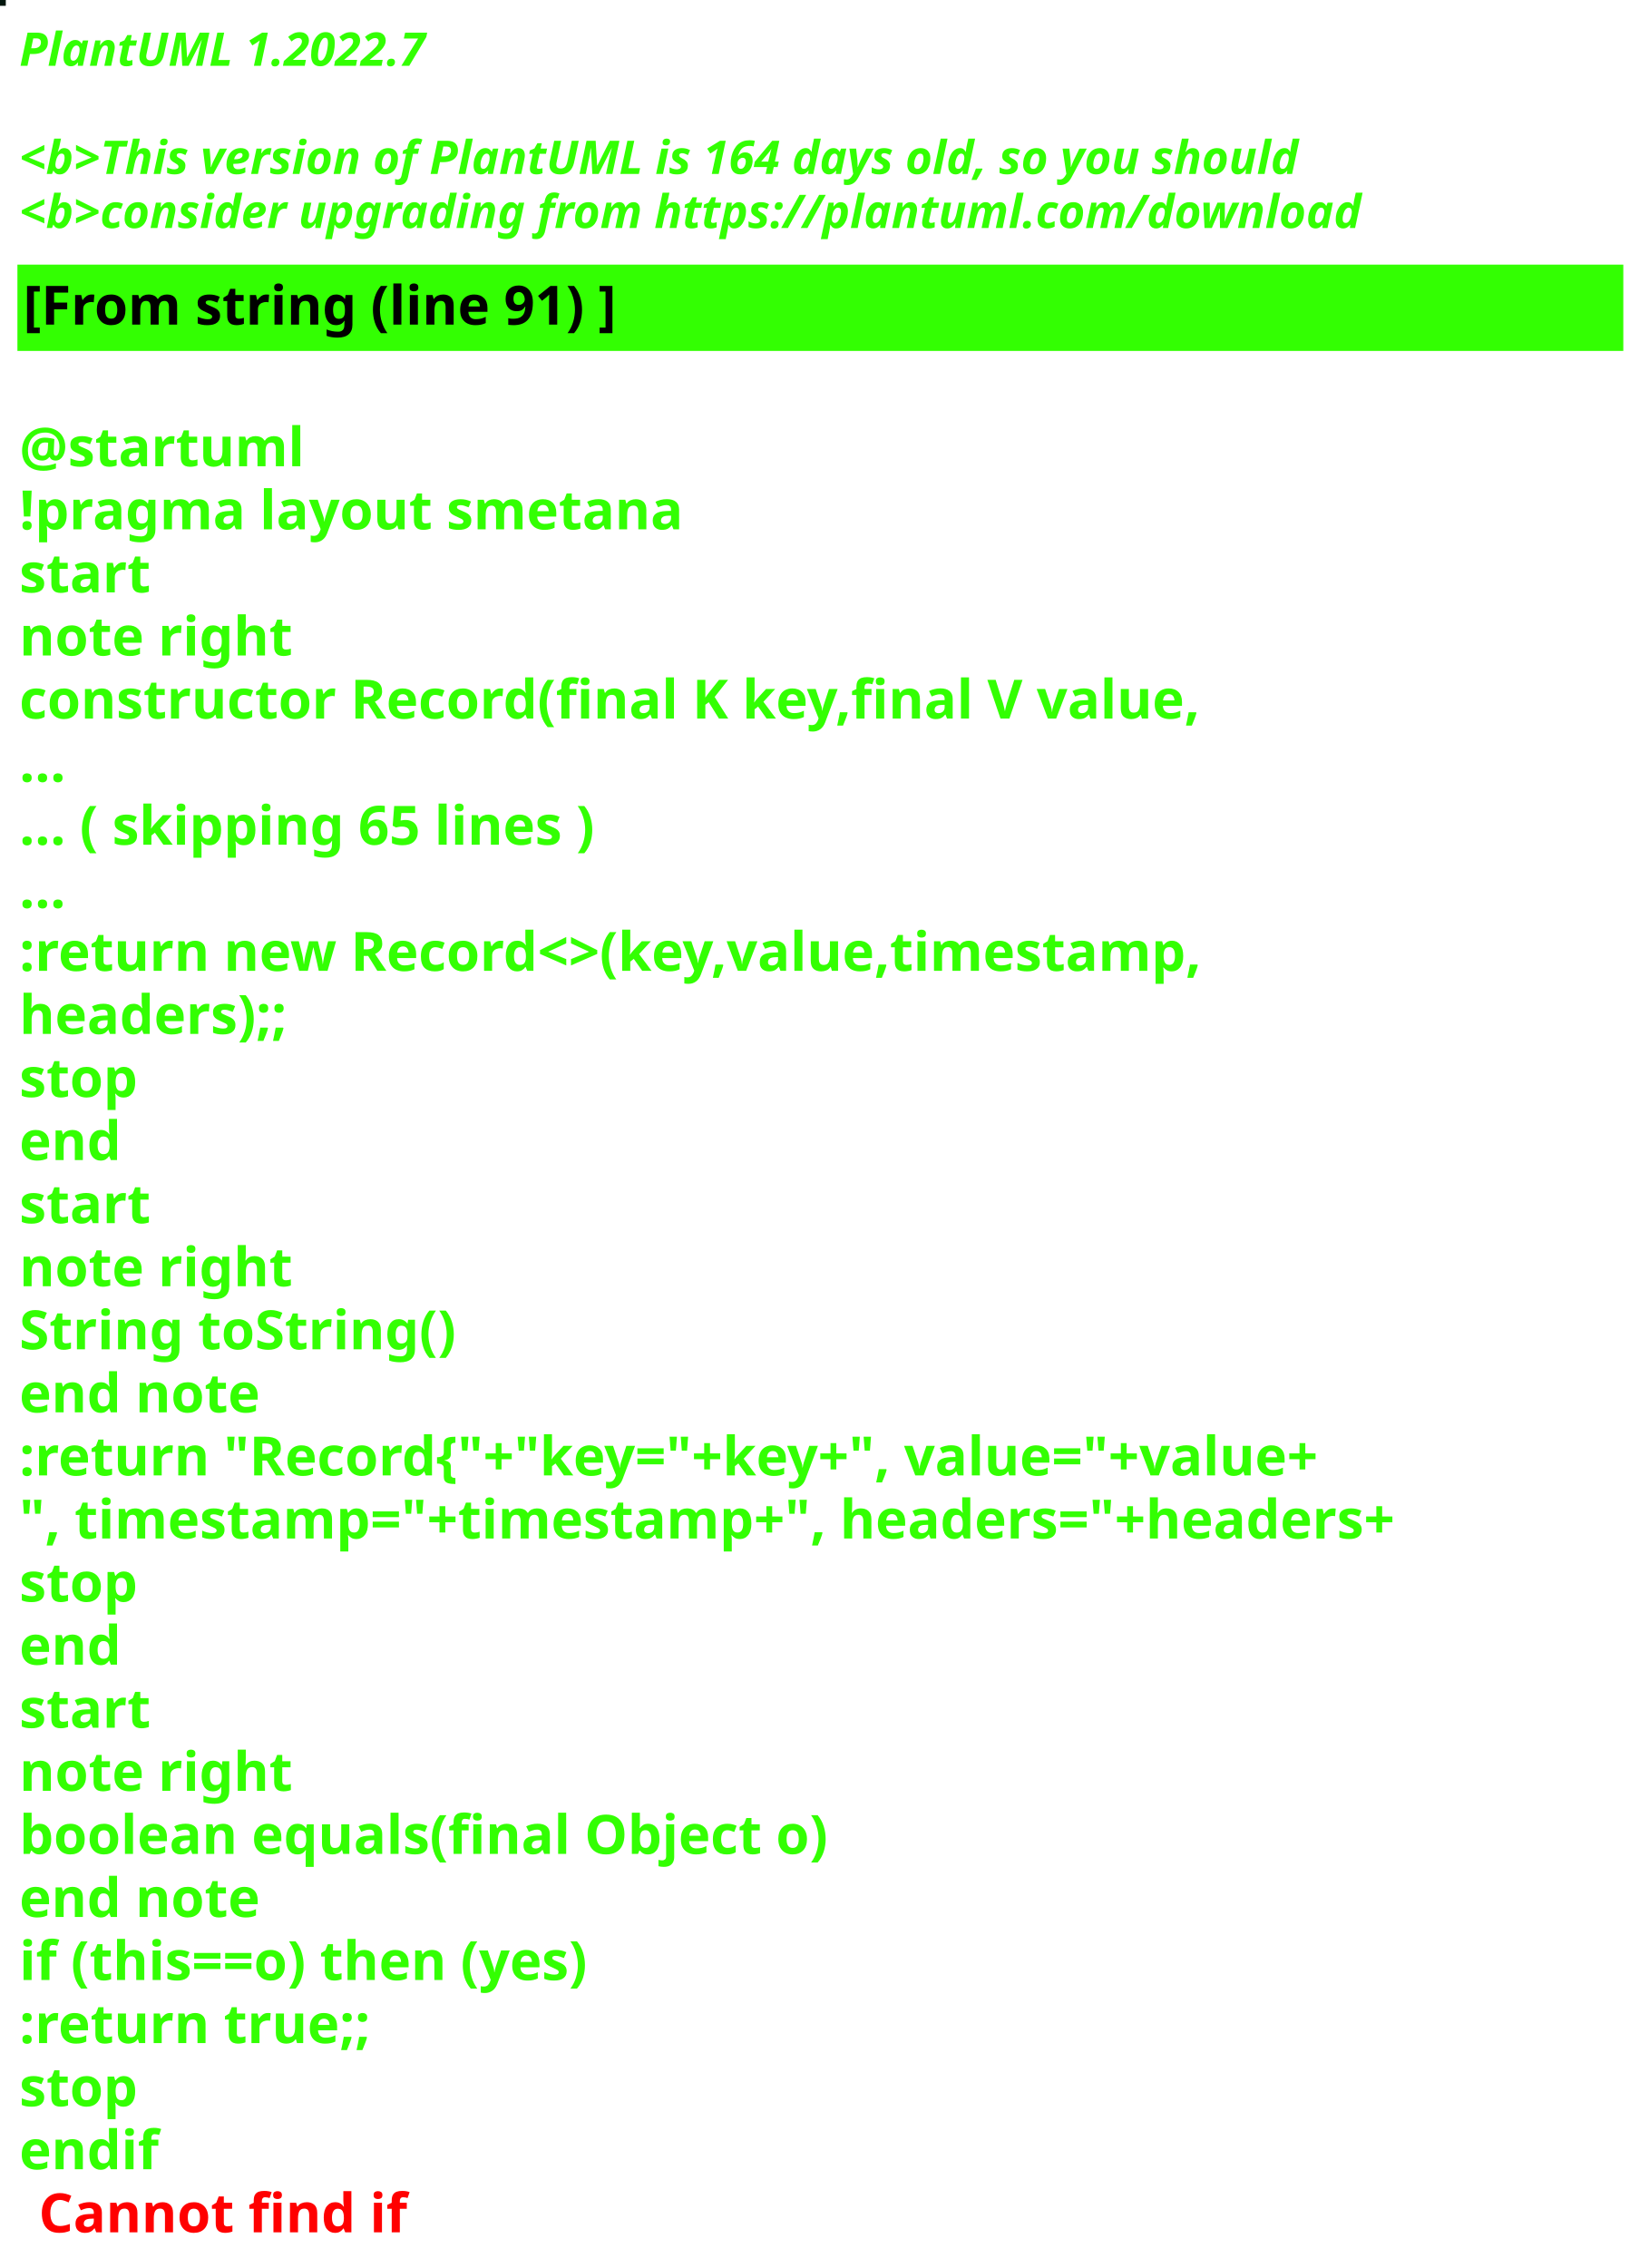
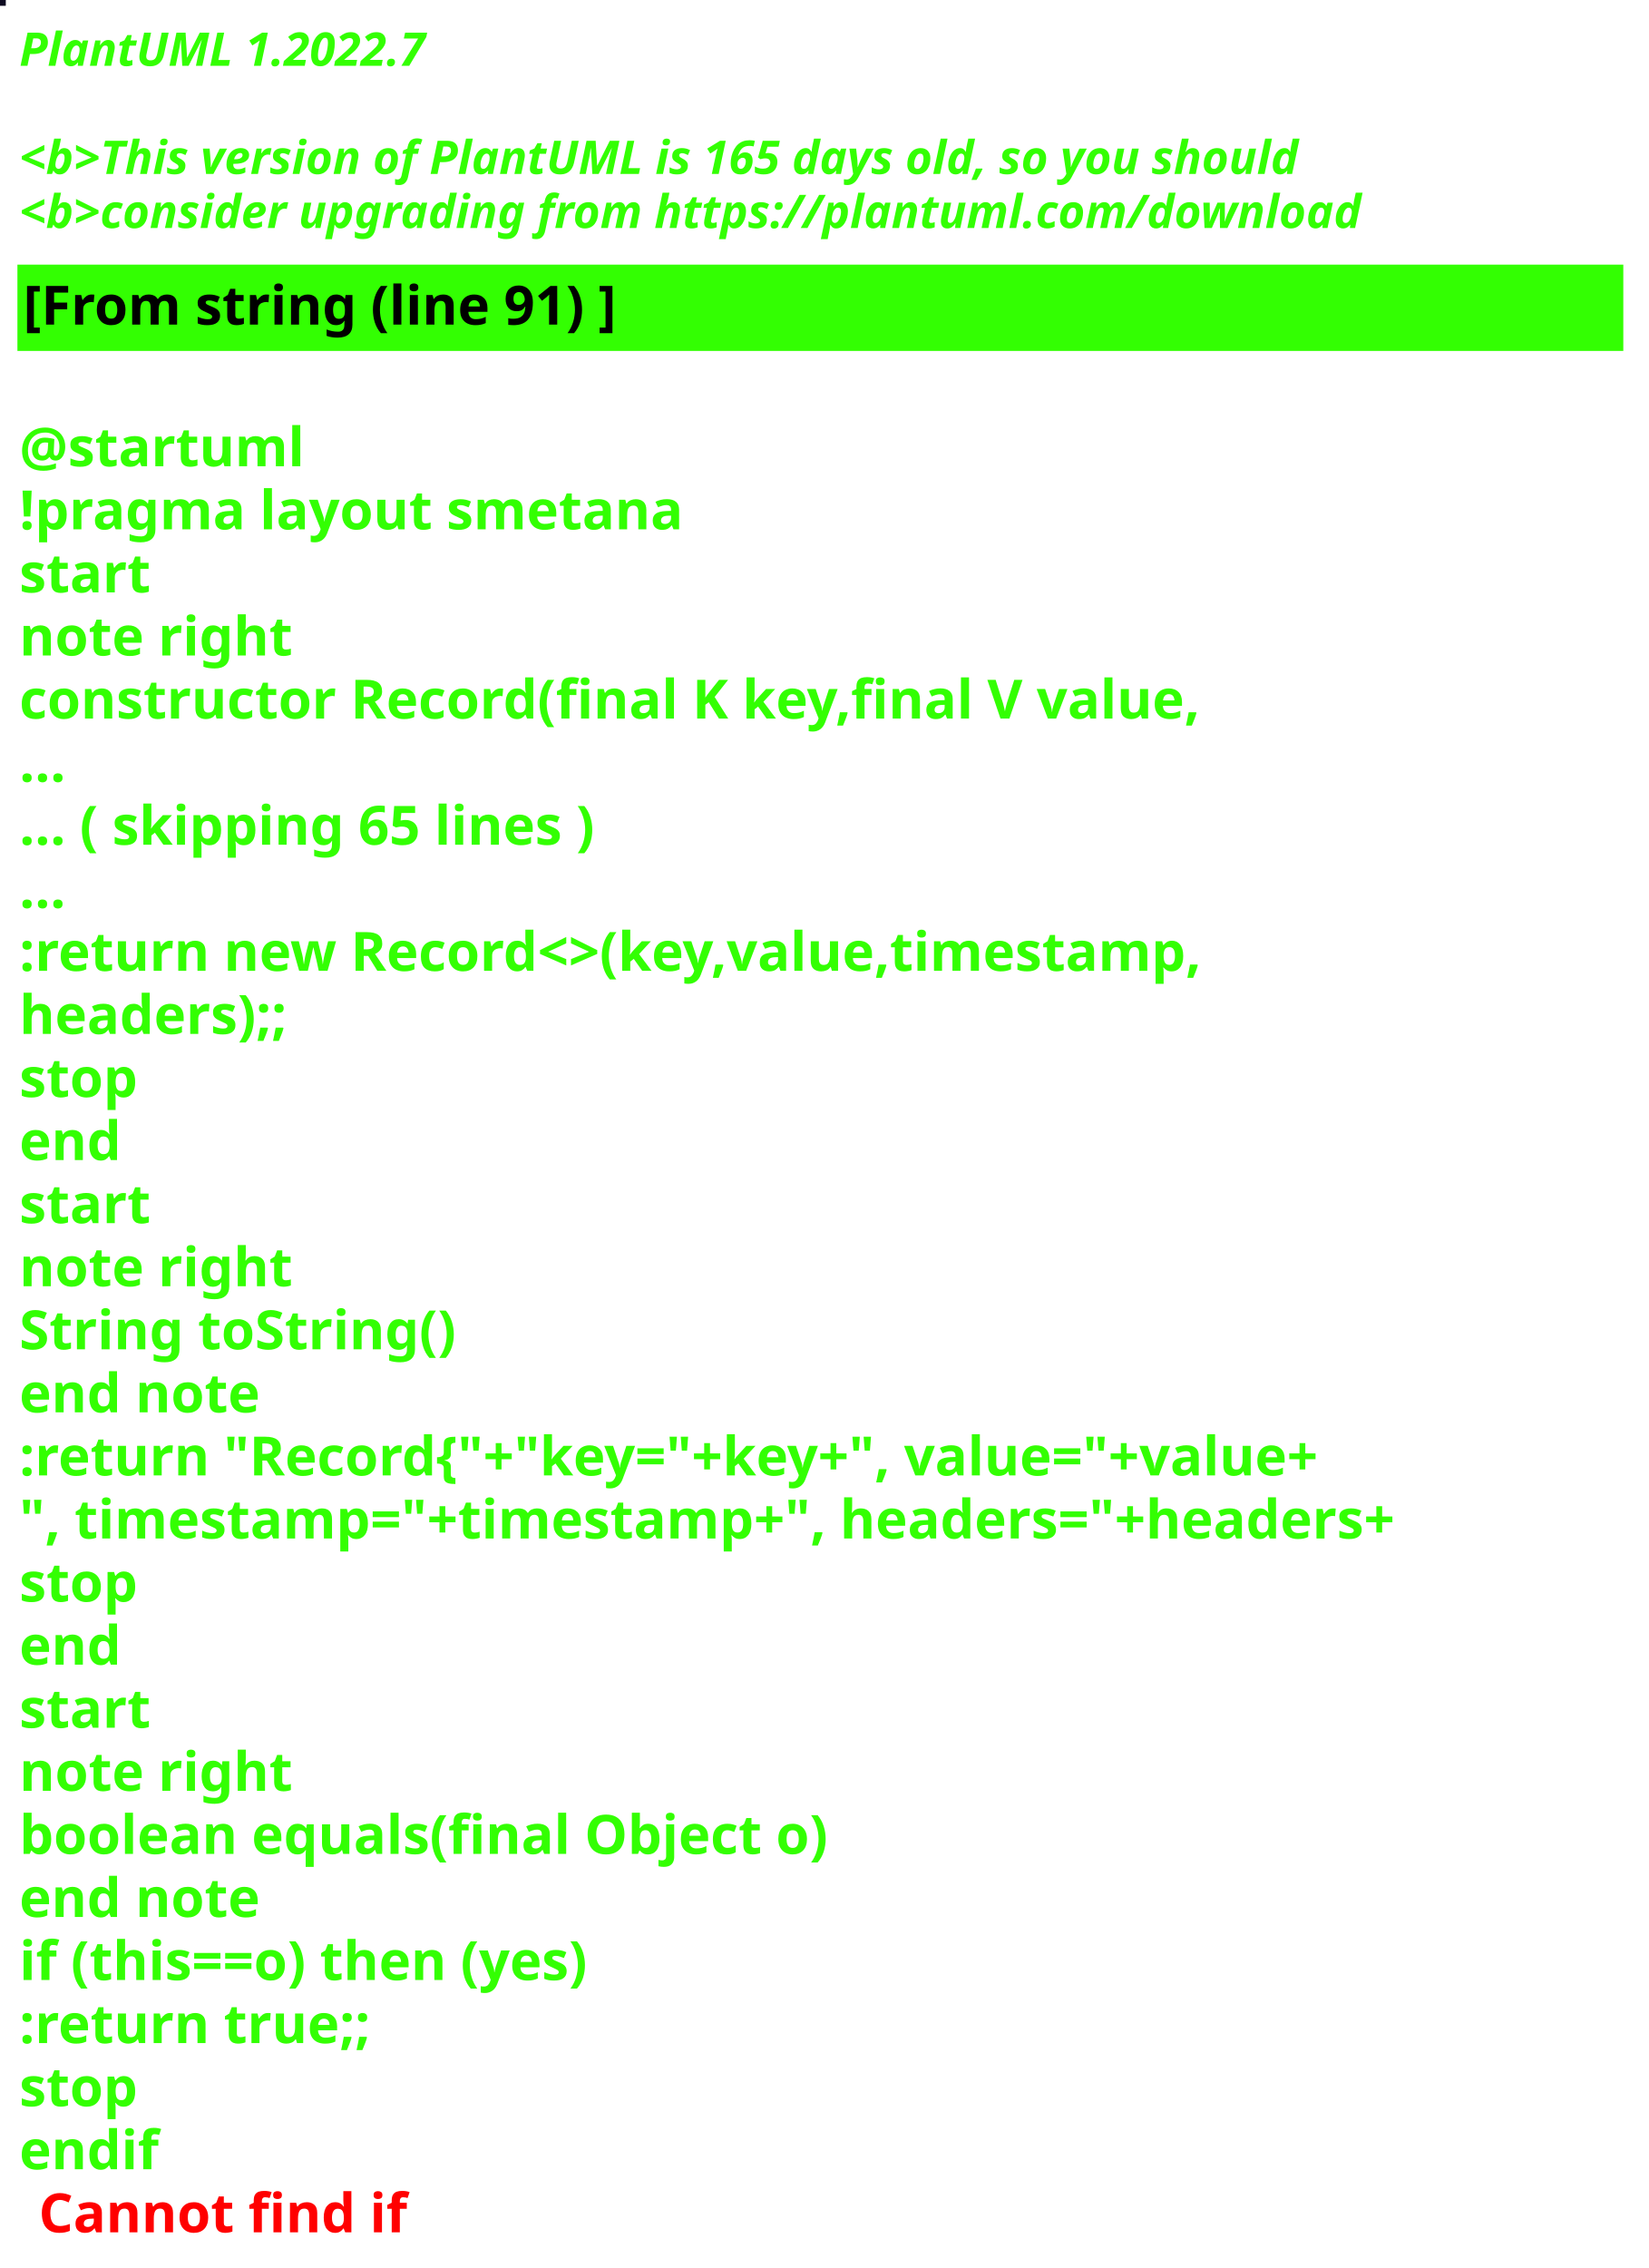
<svg xmlns="http://www.w3.org/2000/svg" contentStyleType="text/css" height="586px" preserveAspectRatio="none" style="width:426px;height:586px;background:#000000;" version="1.1" viewBox="0 0 426 586" width="426px" zoomAndPan="magnify">
  <defs />
  <g>
-     <rect fill="#01160D" height="1" style="stroke:#01160D;stroke-width:1.0;" width="1" x="0" y="0" />
+     <rect fill="#0E0B21" height="1" style="stroke:#0E0B21;stroke-width:1.0;" width="1" x="0" y="0" />
    <text fill="#33FF02" font-family="sans-serif" font-size="12" font-style="italic" font-weight="bold" lengthAdjust="spacing" textLength="127" x="5" y="17">PlantUML 1.2022.7</text>
    <text fill="#33FF02" font-family="sans-serif" font-size="12" font-style="italic" font-weight="bold" lengthAdjust="spacing" textLength="4" x="5" y="30.969"> </text>
-     <text fill="#33FF02" font-family="sans-serif" font-size="12" font-style="italic" font-weight="bold" lengthAdjust="spacing" textLength="399" x="5" y="44.938">&lt;b&gt;This version of PlantUML is 164 days old, so you should</text>
+     <text fill="#33FF02" font-family="sans-serif" font-size="12" font-style="italic" font-weight="bold" lengthAdjust="spacing" textLength="399" x="5" y="44.938">&lt;b&gt;This version of PlantUML is 165 days old, so you should</text>
    <text fill="#33FF02" font-family="sans-serif" font-size="12" font-style="italic" font-weight="bold" lengthAdjust="spacing" textLength="408" x="5" y="58.906">&lt;b&gt;consider upgrading from https://plantuml.com/download</text>
    <rect fill="#33FF02" height="21.297" style="stroke:#33FF02;stroke-width:1.0;" width="414" x="5" y="68.875" />
    <text fill="#000000" font-family="sans-serif" font-size="14" font-weight="bold" lengthAdjust="spacing" textLength="178" x="6" y="83.875">[From string (line 91) ]</text>
    <text fill="#33FF02" font-family="sans-serif" font-size="14" font-weight="bold" lengthAdjust="spacing" textLength="5" x="5" y="104.172"> </text>
    <text fill="#33FF02" font-family="sans-serif" font-size="14" font-weight="bold" lengthAdjust="spacing" textLength="79" x="5" y="120.469">@startuml</text>
    <text fill="#33FF02" font-family="sans-serif" font-size="14" font-weight="bold" lengthAdjust="spacing" textLength="190" x="5" y="136.766">!pragma layout smetana</text>
    <text fill="#33FF02" font-family="sans-serif" font-size="14" font-weight="bold" lengthAdjust="spacing" textLength="37" x="5" y="153.062">start</text>
    <text fill="#33FF02" font-family="sans-serif" font-size="14" font-weight="bold" lengthAdjust="spacing" textLength="78" x="5" y="169.359">note right</text>
    <text fill="#33FF02" font-family="sans-serif" font-size="14" font-weight="bold" lengthAdjust="spacing" textLength="348" x="5" y="185.656">constructor Record(final K key,final V value,</text>
    <text fill="#33FF02" font-family="sans-serif" font-size="14" font-weight="bold" lengthAdjust="spacing" textLength="15" x="5" y="201.953">...</text>
    <text fill="#33FF02" font-family="sans-serif" font-size="14" font-weight="bold" lengthAdjust="spacing" textLength="175" x="5" y="218.25">... ( skipping 65 lines )</text>
    <text fill="#33FF02" font-family="sans-serif" font-size="14" font-weight="bold" lengthAdjust="spacing" textLength="15" x="5" y="234.547">...</text>
    <text fill="#33FF02" font-family="sans-serif" font-size="14" font-weight="bold" lengthAdjust="spacing" textLength="353" x="5" y="250.844">:return new Record&lt;&gt;(key,value,timestamp,</text>
    <text fill="#33FF02" font-family="sans-serif" font-size="14" font-weight="bold" lengthAdjust="spacing" textLength="83" x="5" y="267.141">headers);;</text>
    <text fill="#33FF02" font-family="sans-serif" font-size="14" font-weight="bold" lengthAdjust="spacing" textLength="35" x="5" y="283.438">stop</text>
    <text fill="#33FF02" font-family="sans-serif" font-size="14" font-weight="bold" lengthAdjust="spacing" textLength="30" x="5" y="299.734">end</text>
    <text fill="#33FF02" font-family="sans-serif" font-size="14" font-weight="bold" lengthAdjust="spacing" textLength="37" x="5" y="316.031">start</text>
    <text fill="#33FF02" font-family="sans-serif" font-size="14" font-weight="bold" lengthAdjust="spacing" textLength="78" x="5" y="332.328">note right</text>
    <text fill="#33FF02" font-family="sans-serif" font-size="14" font-weight="bold" lengthAdjust="spacing" textLength="127" x="5" y="348.625">String toString()</text>
    <text fill="#33FF02" font-family="sans-serif" font-size="14" font-weight="bold" lengthAdjust="spacing" textLength="71" x="5" y="364.922">end note</text>
    <text fill="#33FF02" font-family="sans-serif" font-size="14" font-weight="bold" lengthAdjust="spacing" textLength="403" x="5" y="381.219">:return "Record{"+"key="+key+", value="+value+</text>
    <text fill="#33FF02" font-family="sans-serif" font-size="14" font-weight="bold" lengthAdjust="spacing" textLength="414" x="5" y="397.516">", timestamp="+timestamp+", headers="+headers+</text>
    <text fill="#33FF02" font-family="sans-serif" font-size="14" font-weight="bold" lengthAdjust="spacing" textLength="35" x="5" y="413.812">stop</text>
    <text fill="#33FF02" font-family="sans-serif" font-size="14" font-weight="bold" lengthAdjust="spacing" textLength="30" x="5" y="430.109">end</text>
    <text fill="#33FF02" font-family="sans-serif" font-size="14" font-weight="bold" lengthAdjust="spacing" textLength="37" x="5" y="446.406">start</text>
    <text fill="#33FF02" font-family="sans-serif" font-size="14" font-weight="bold" lengthAdjust="spacing" textLength="78" x="5" y="462.703">note right</text>
    <text fill="#33FF02" font-family="sans-serif" font-size="14" font-weight="bold" lengthAdjust="spacing" textLength="236" x="5" y="479">boolean equals(final Object o)</text>
    <text fill="#33FF02" font-family="sans-serif" font-size="14" font-weight="bold" lengthAdjust="spacing" textLength="71" x="5" y="495.297">end note</text>
    <text fill="#33FF02" font-family="sans-serif" font-size="14" font-weight="bold" lengthAdjust="spacing" textLength="176" x="5" y="511.594">if (this==o) then (yes)</text>
    <text fill="#33FF02" font-family="sans-serif" font-size="14" font-weight="bold" lengthAdjust="spacing" textLength="106" x="5" y="527.891">:return true;;</text>
    <text fill="#33FF02" font-family="sans-serif" font-size="14" font-weight="bold" lengthAdjust="spacing" textLength="35" x="5" y="544.188">stop</text>
    <text fill="#33FF02" font-family="sans-serif" font-size="14" font-weight="bold" lengthAdjust="spacing" text-decoration="wavy underline" textLength="40" x="5" y="560.484">endif</text>
    <text fill="#FF0000" font-family="sans-serif" font-size="14" font-weight="bold" lengthAdjust="spacing" textLength="106" x="10" y="576.781">Cannot find if</text>
  </g>
</svg>
